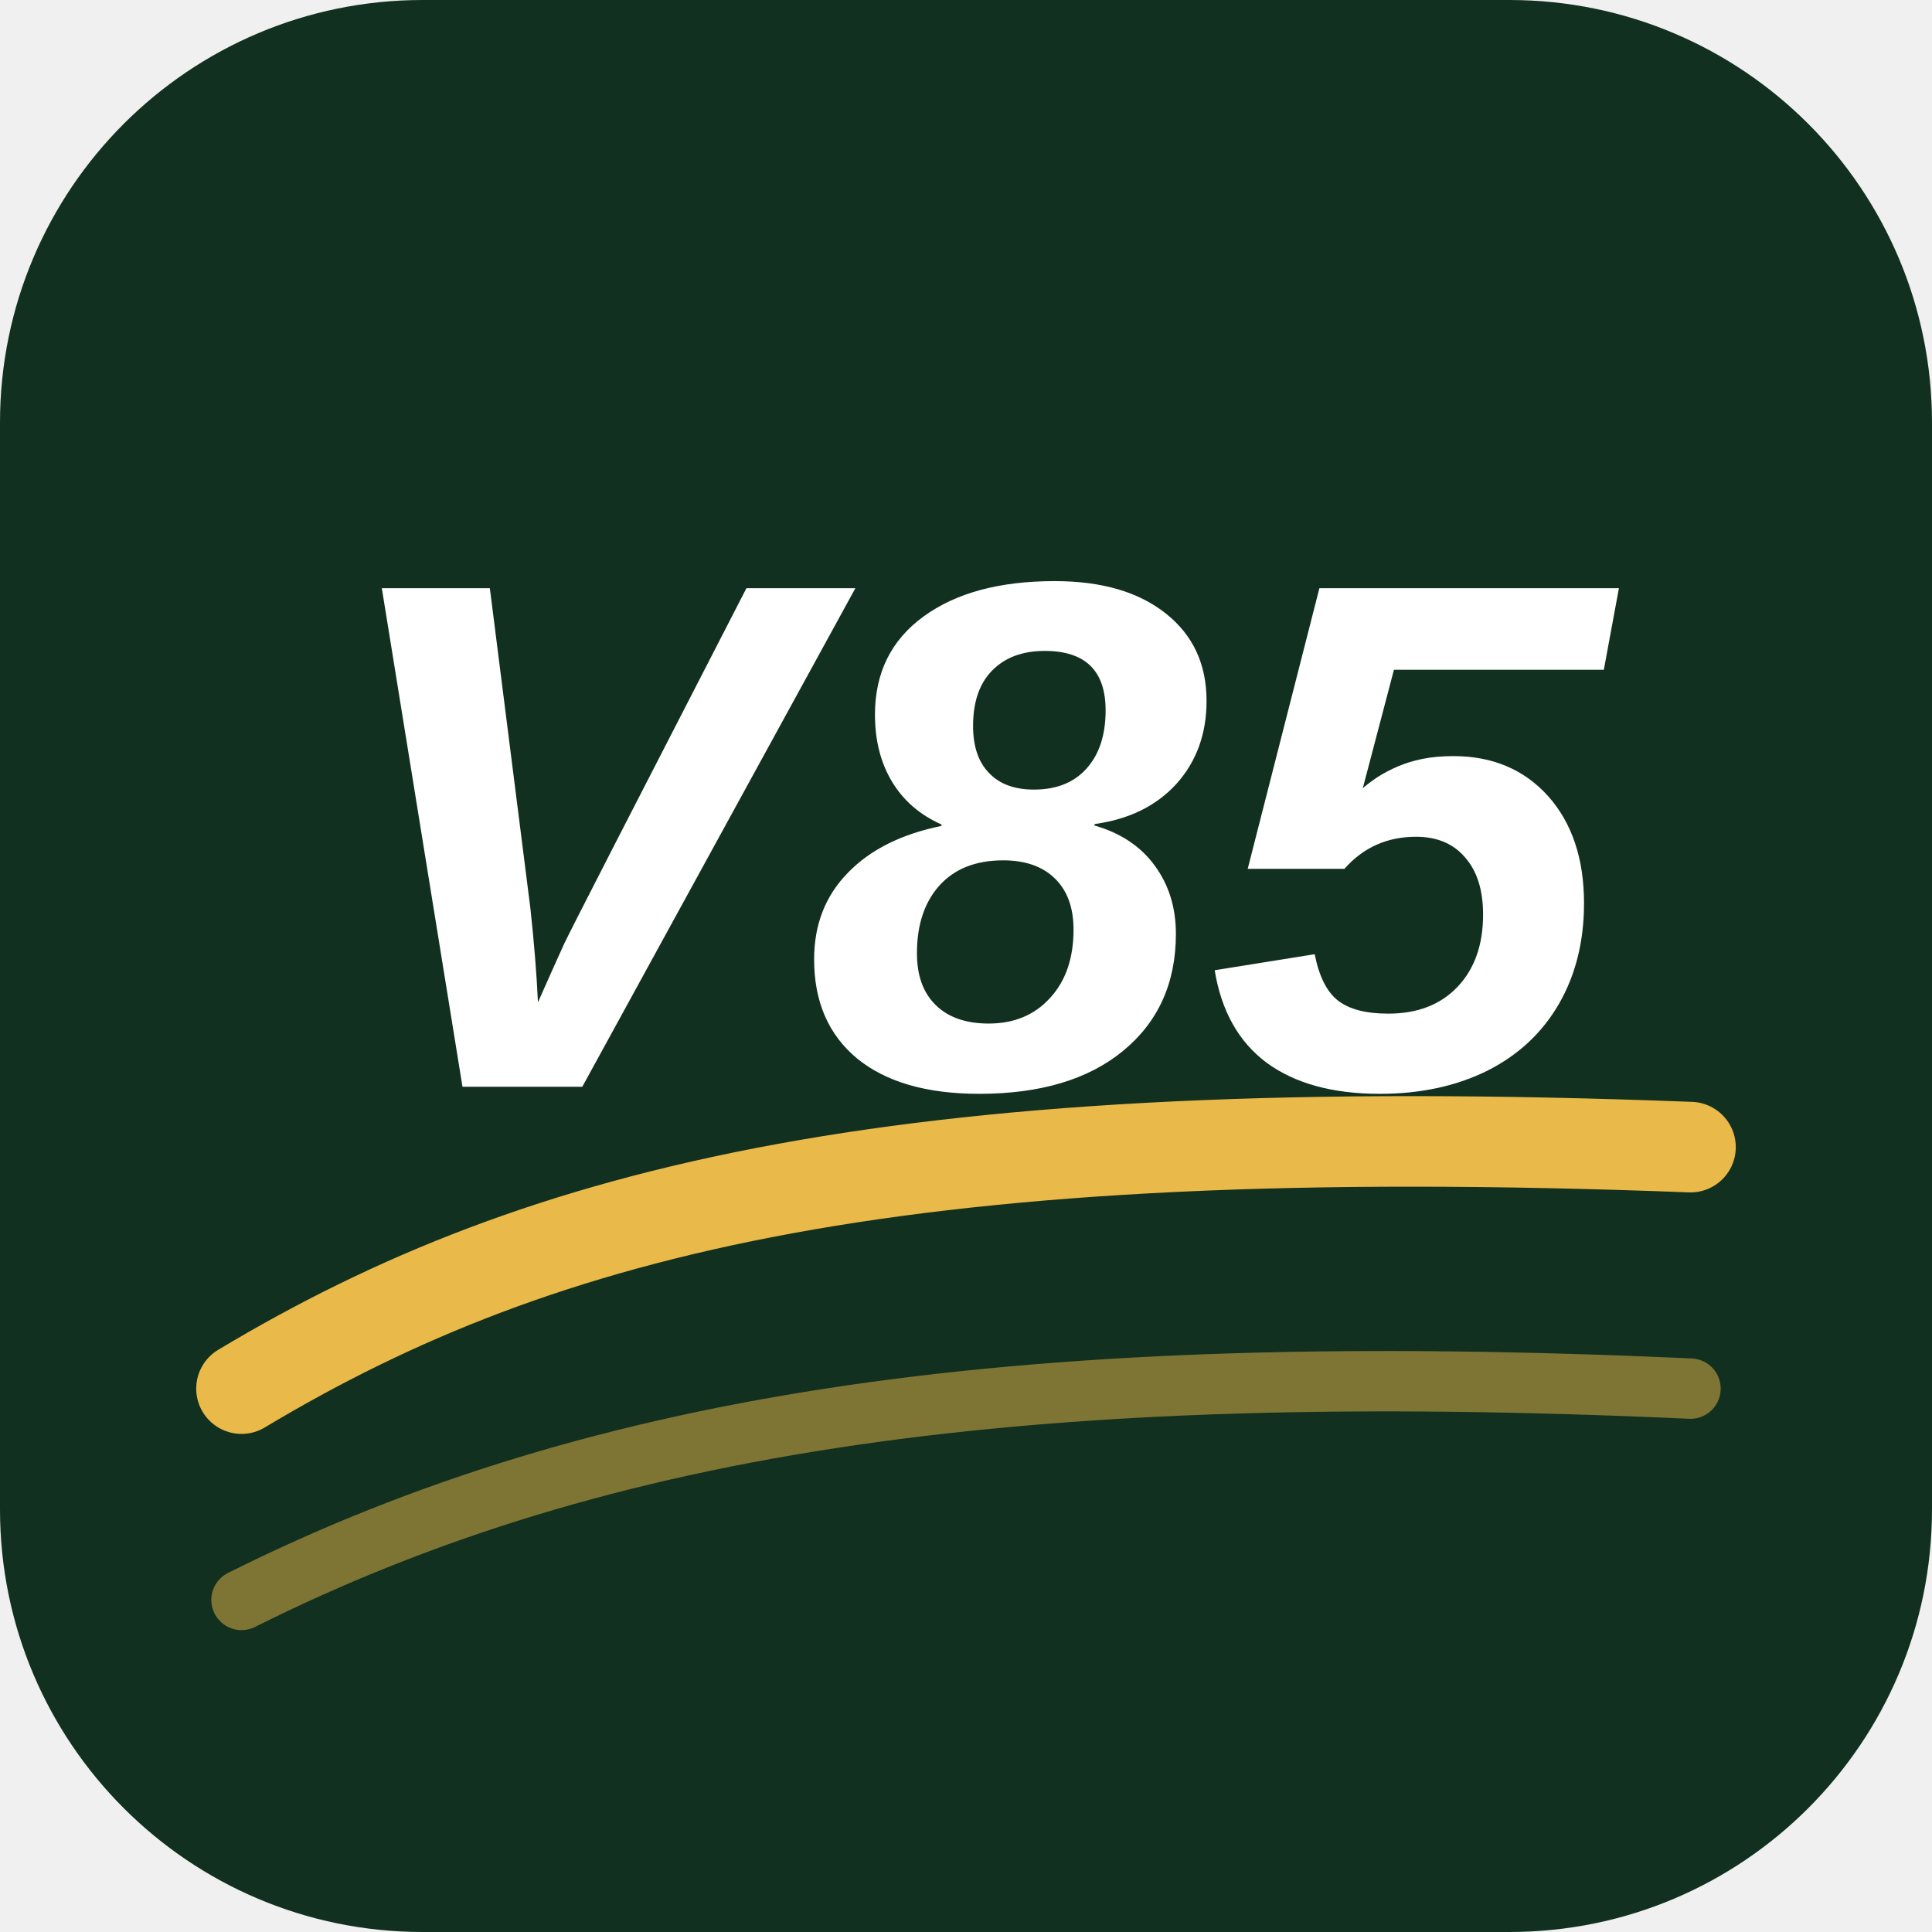
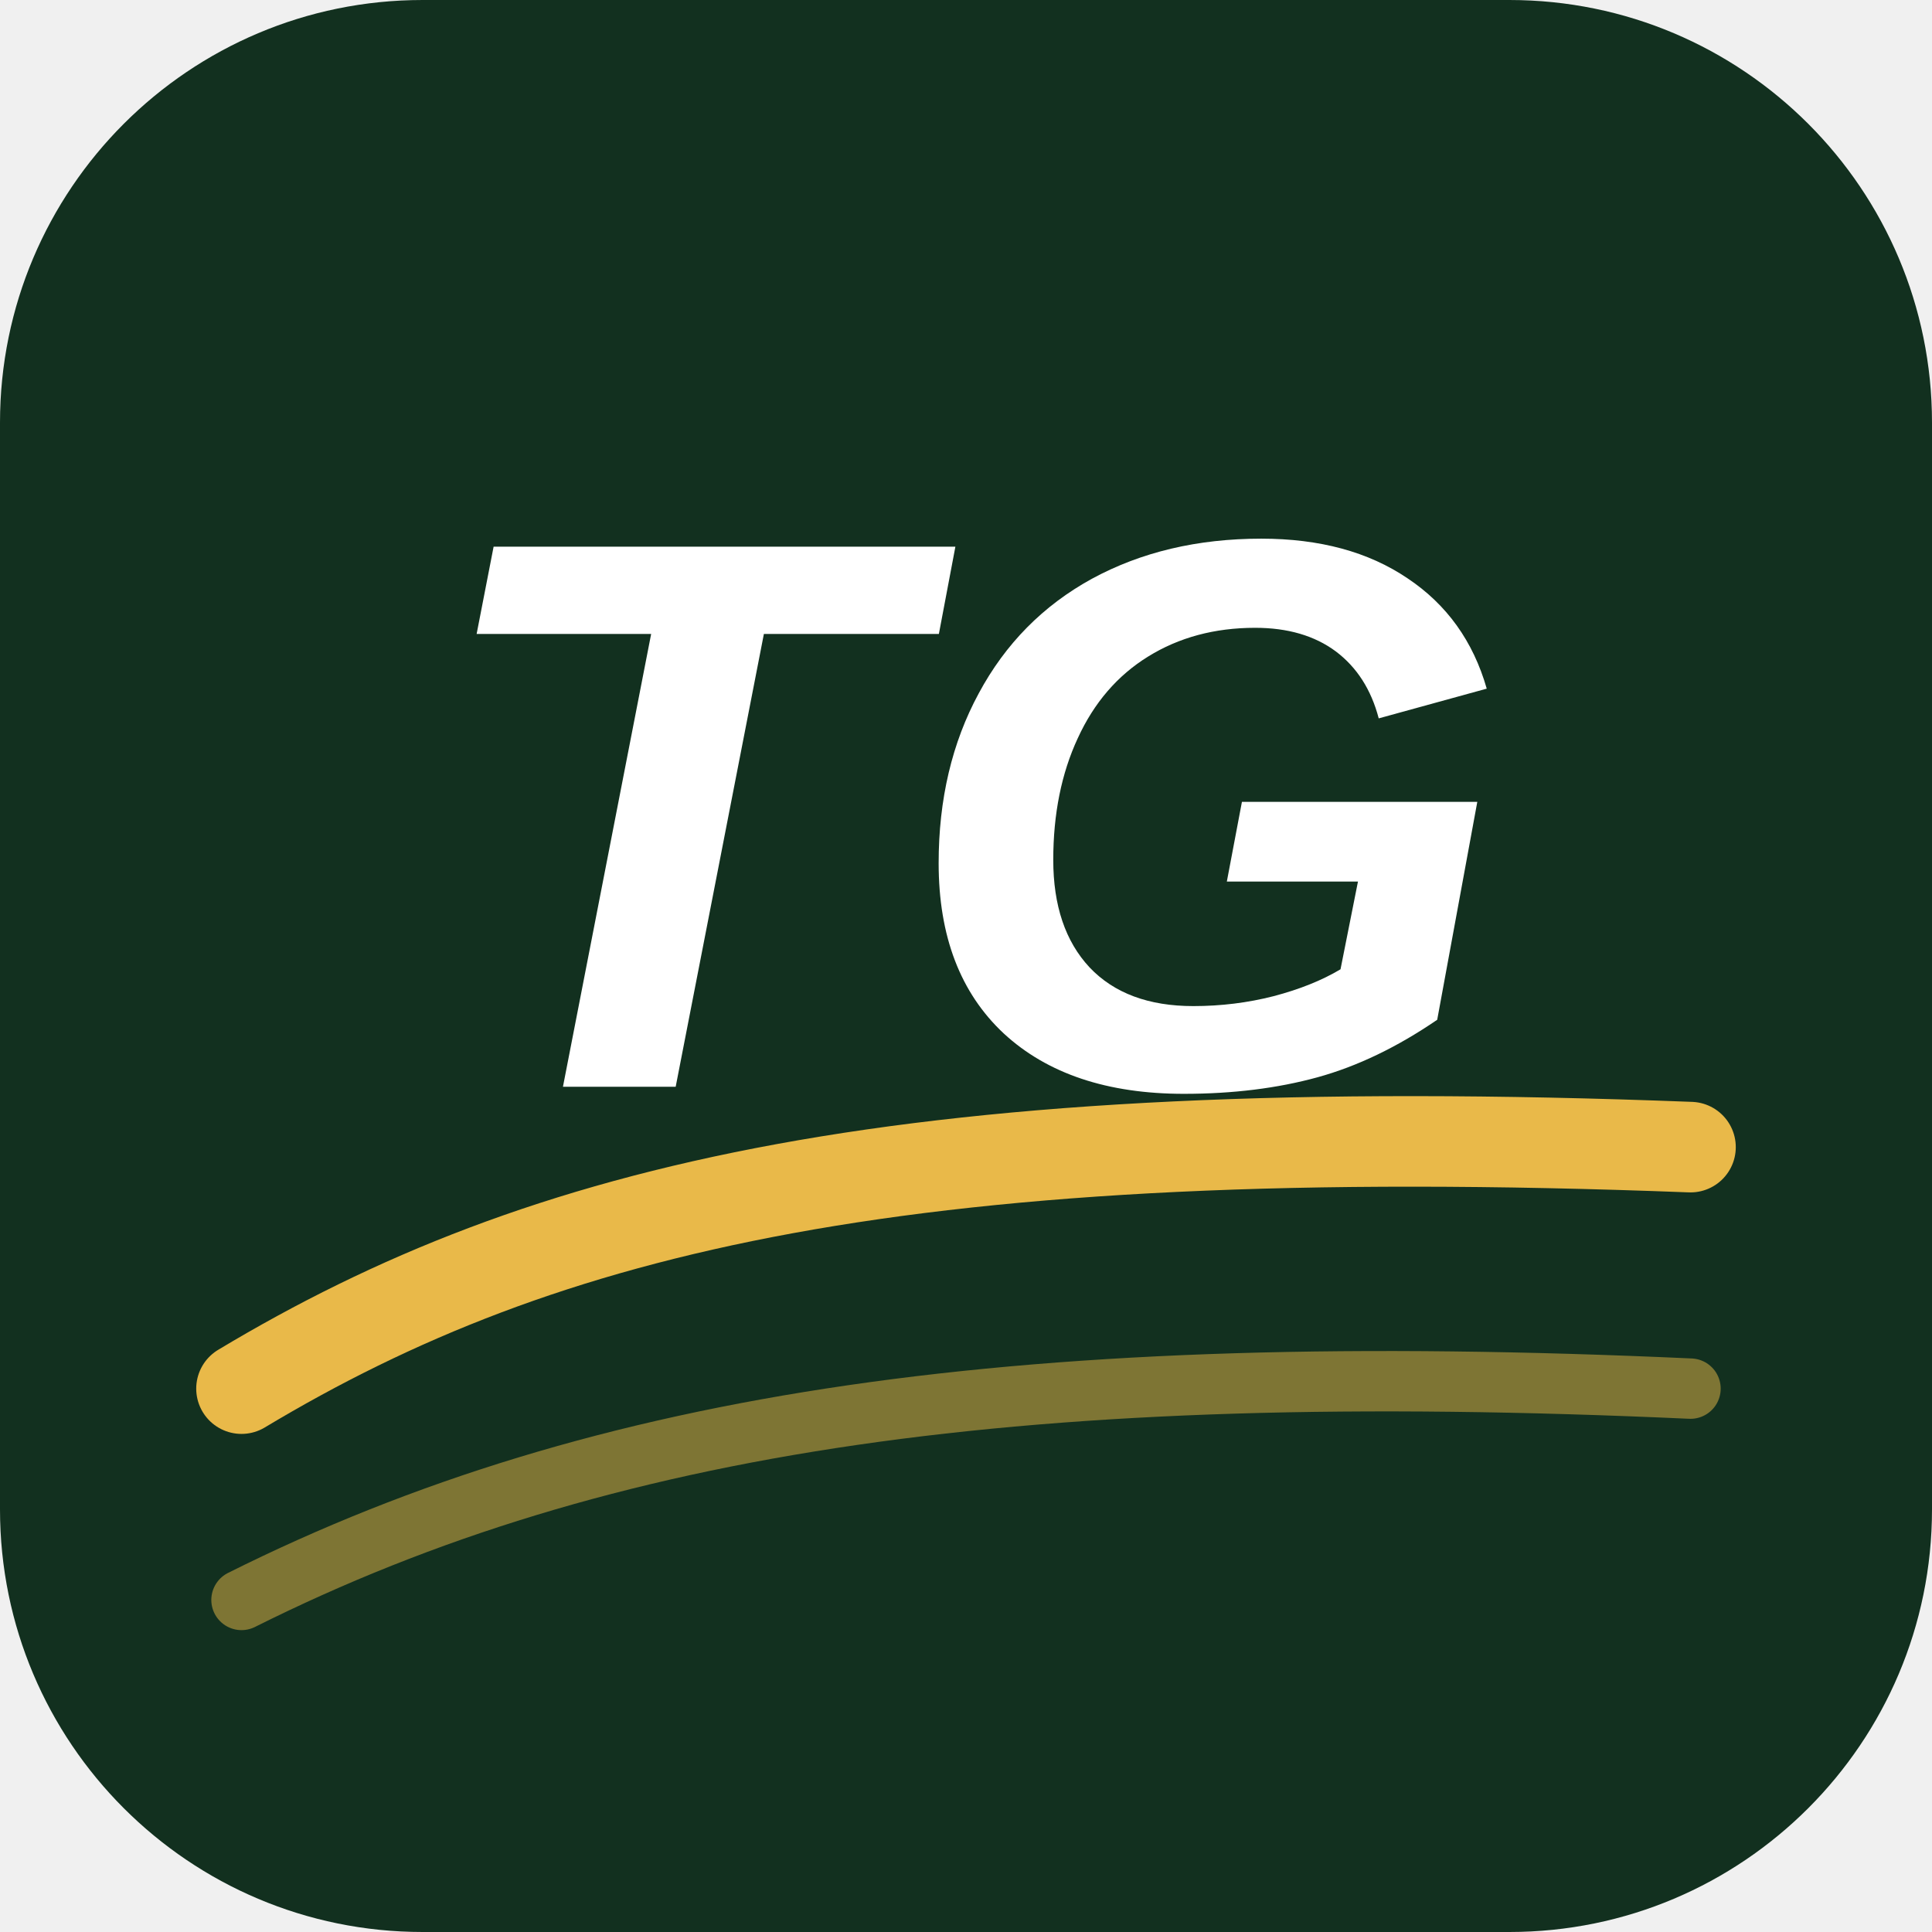
<svg xmlns="http://www.w3.org/2000/svg" viewBox="0 0 64 64">
  <rect width="64" height="64" rx="14" fill="#12301f" />
  <path d="M8 46c10-6 22-9 48-8" fill="none" stroke="#e9b949" stroke-width="3" stroke-linecap="round" />
  <path d="M8 53c12-6 26-8 48-7" fill="none" stroke="#e9b949" stroke-width="2" stroke-linecap="round" opacity=".5" />
-   <text x="32" y="36" text-anchor="middle" font-family="Arial Narrow, Arial, sans-serif" font-weight="800" font-style="italic" font-size="24" fill="#ffffff">V85</text>
+   <text x="32" y="36" text-anchor="middle" font-family="Arial Narrow, Arial, sans-serif" font-weight="800" font-style="italic" font-size="26" fill="#ffffff">TG</text>
</svg>
